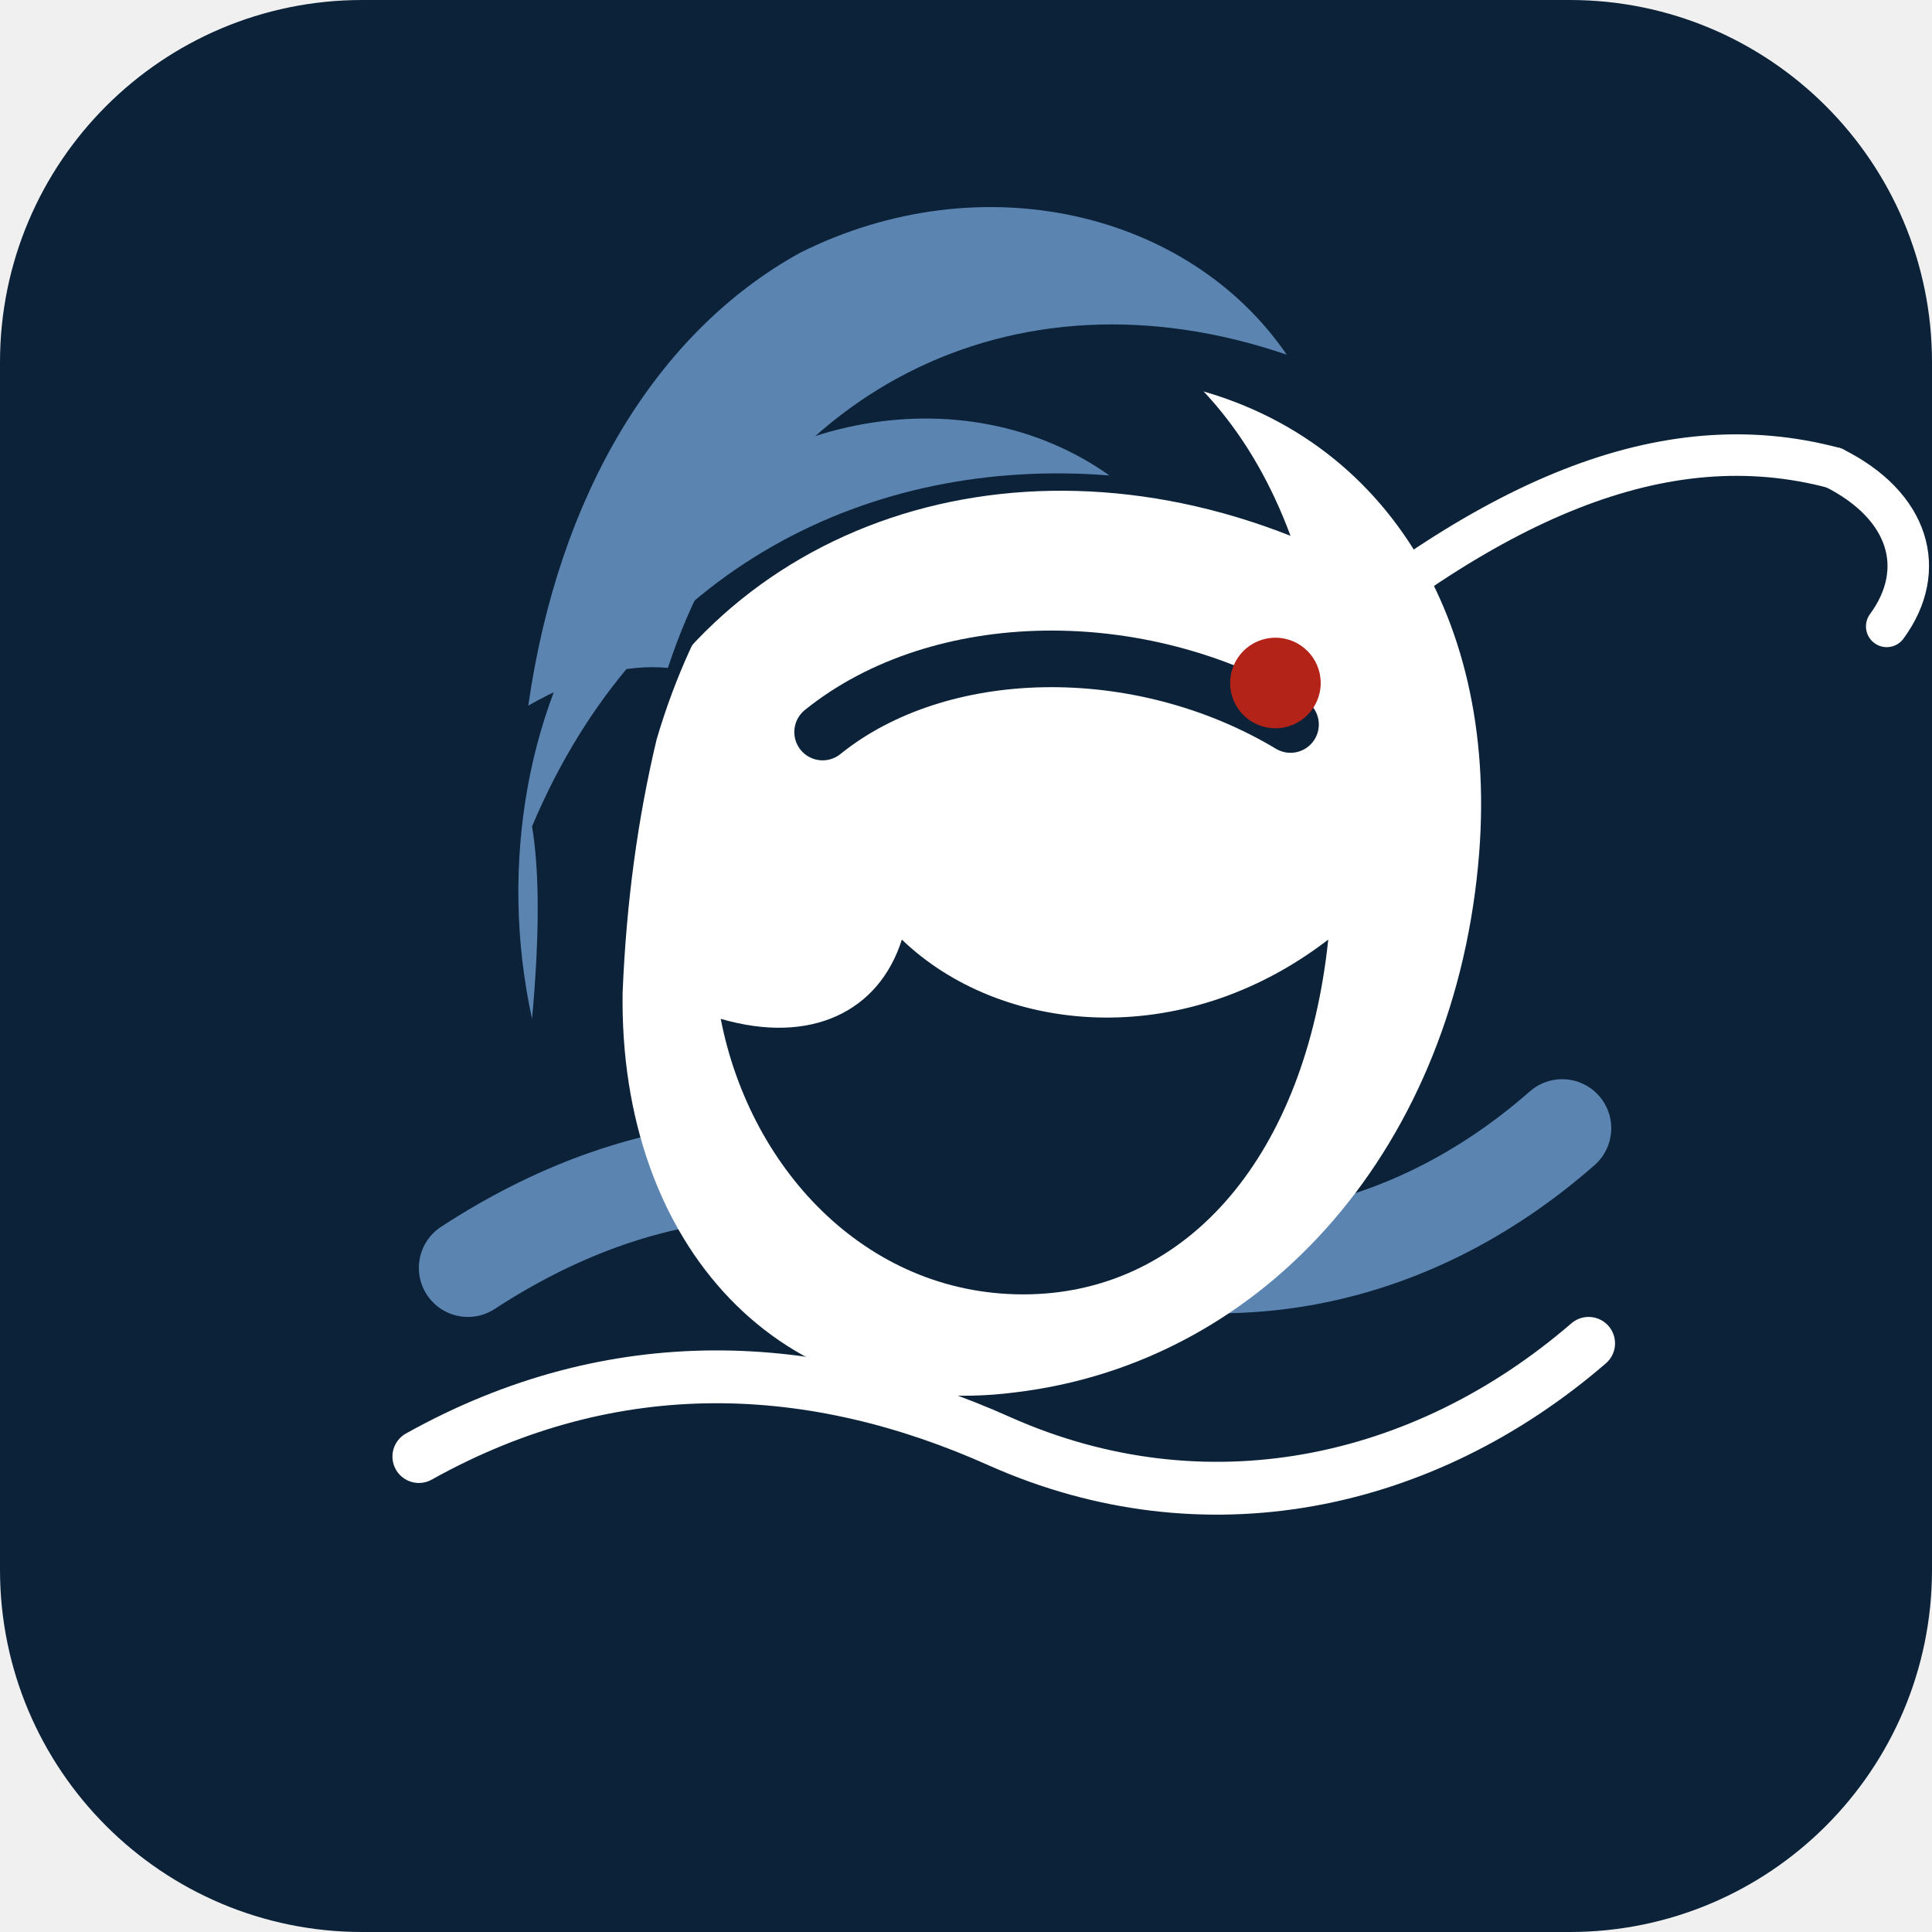
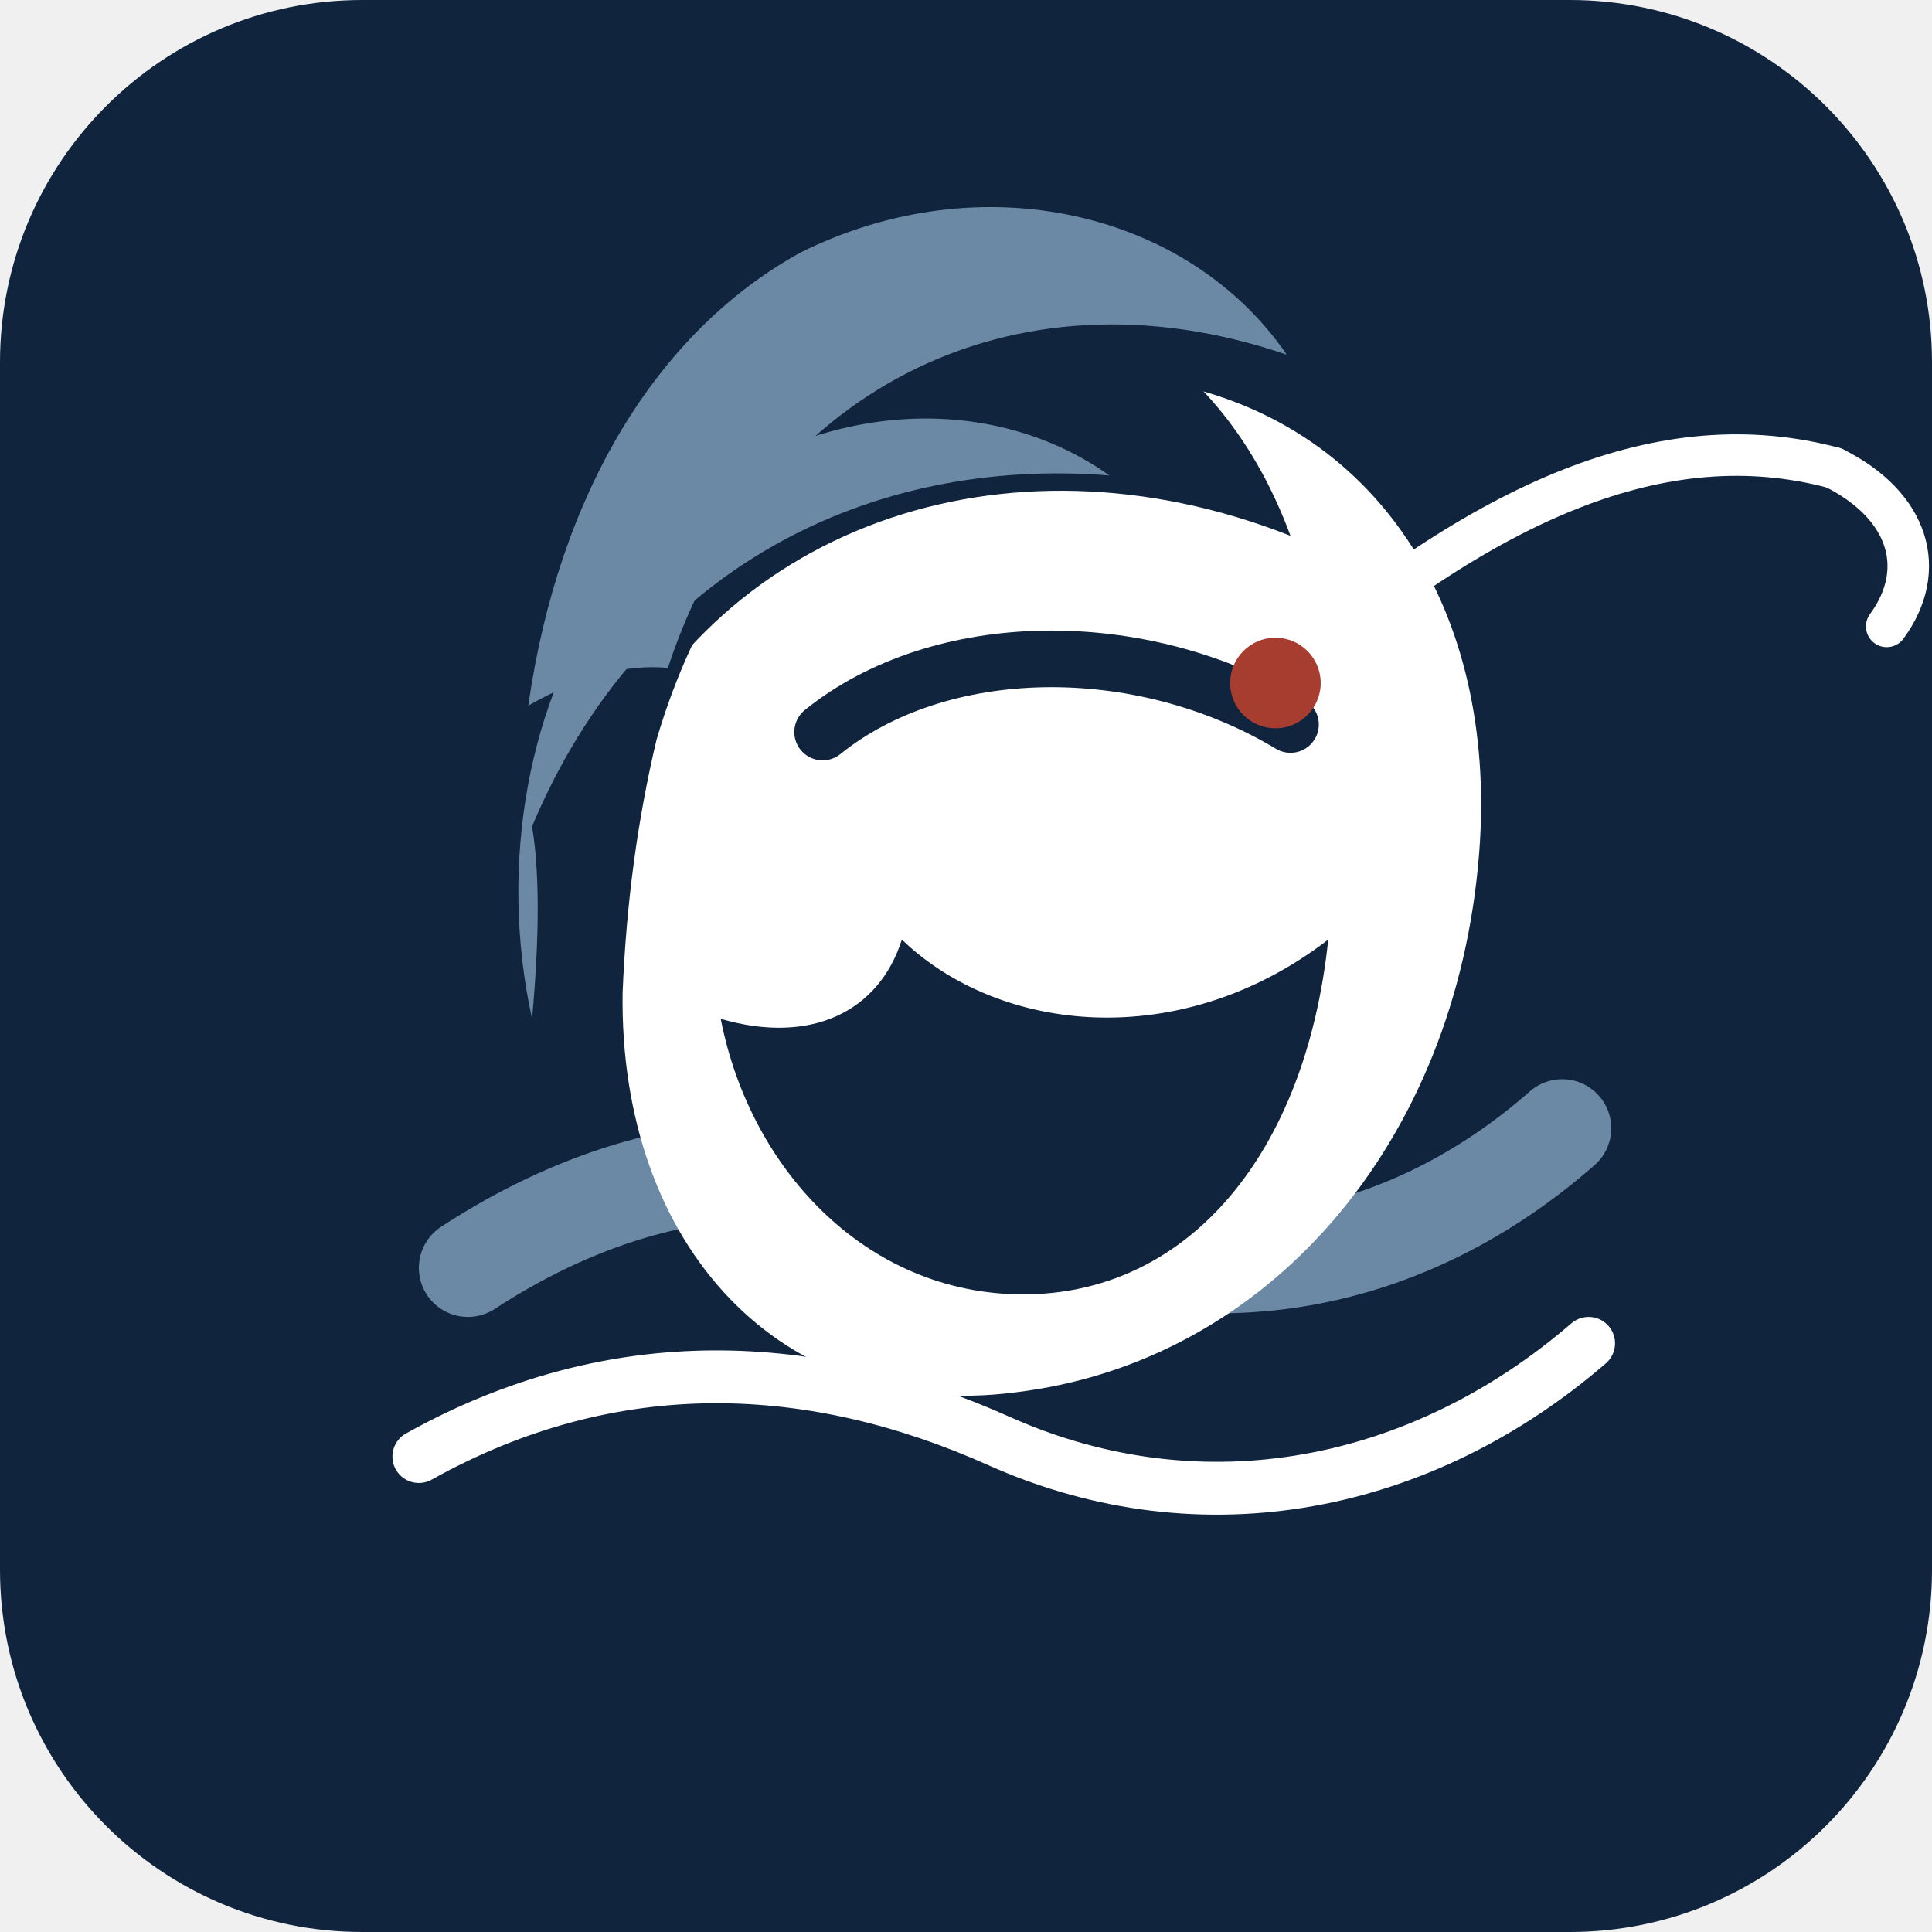
<svg xmlns="http://www.w3.org/2000/svg" width="512" height="512" viewBox="0 0 512 512" fill="none" role="img" aria-labelledby="title desc">
-   <rect width="512" height="512" rx="96" fill="#0B2239" />
-   <path d="M124 336C170 306 218 302 267 323C320 346 373 335 414 299" stroke="#5B84B1" stroke-width="26" stroke-linecap="round" />
+   <rect width="512" height="512" rx="96" fill="#10243E" />
+   <path d="M124 336C170 306 218 302 267 323C320 346 373 335 414 299" stroke="#6B88A5" stroke-width="26" stroke-linecap="round" />
  <path d="M111 386C163 357 216 360 265 382C319 406 377 394 421 356" stroke="#FFFFFF" stroke-width="14" stroke-linecap="round" />
  <path d="M174 196C194 128 246 91 307 101C365 111 397 162 392 226C386 303 336 361 269 369C207 377 164 330 165 263C166 239 169 217 174 196Z" fill="#FFFFFF" />
-   <path d="M159 209C188 140 266 112 342 142C322 88 276 67 227 79C181 90 147 134 141 192C151 193 157 199 159 209Z" fill="#0B2239" />
-   <path d="M141 219C170 150 231 121 294 126C256 99 197 108 162 155C140 185 132 229 141 270C143 248 143 231 141 219Z" fill="#5B84B1" />
-   <path d="M239 249C265 274 313 279 352 249C346 306 315 342 273 343C231 344 199 311 191 270C215 277 233 268 239 249Z" fill="#0B2239" />
-   <path d="M218 194C249 169 302 168 342 192" stroke="#0B2239" stroke-width="15" stroke-linecap="round" />
-   <path d="M177 177C201 104 268 69 341 94C315 56 260 43 212 67C174 88 148 131 140 187C154 179 166 176 177 177Z" fill="#5B84B1" />
+   <path d="M159 209C188 140 266 112 342 142C322 88 276 67 227 79C181 90 147 134 141 192C151 193 157 199 159 209Z" fill="#10243E" />
+   <path d="M141 219C170 150 231 121 294 126C256 99 197 108 162 155C140 185 132 229 141 270C143 248 143 231 141 219Z" fill="#6B88A5" />
+   <path d="M239 249C265 274 313 279 352 249C346 306 315 342 273 343C231 344 199 311 191 270C215 277 233 268 239 249Z" fill="#10243E" />
+   <path d="M218 194C249 169 302 168 342 192" stroke="#10243E" stroke-width="15" stroke-linecap="round" />
+   <path d="M177 177C201 104 268 69 341 94C315 56 260 43 212 67C174 88 148 131 140 187C154 179 166 176 177 177Z" fill="#6B88A5" />
  <path d="M338 181C394 132 441 112 486 124" stroke="#FFFFFF" stroke-width="11" stroke-linecap="round" />
  <path d="M486 124C506 134 511 151 500 166" stroke="#FFFFFF" stroke-width="11" stroke-linecap="round" />
-   <circle cx="338" cy="181" r="12" fill="#B42318" />
+   <circle cx="338" cy="181" r="12" fill="#A63D2F" />
</svg>
